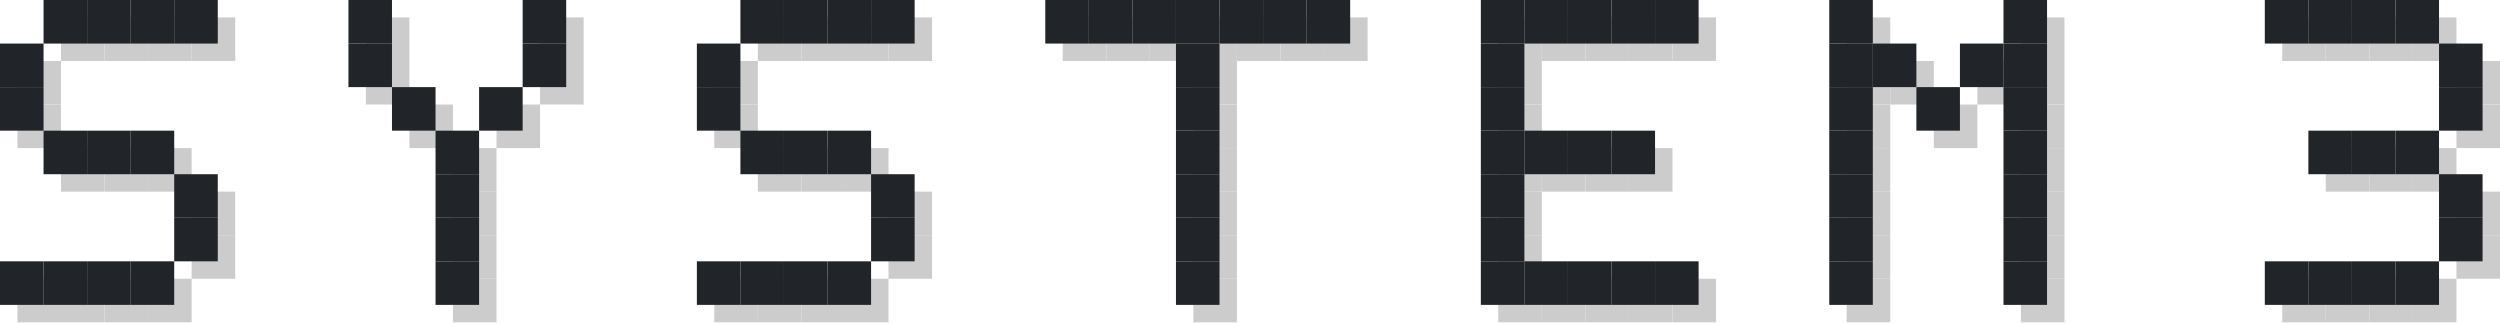
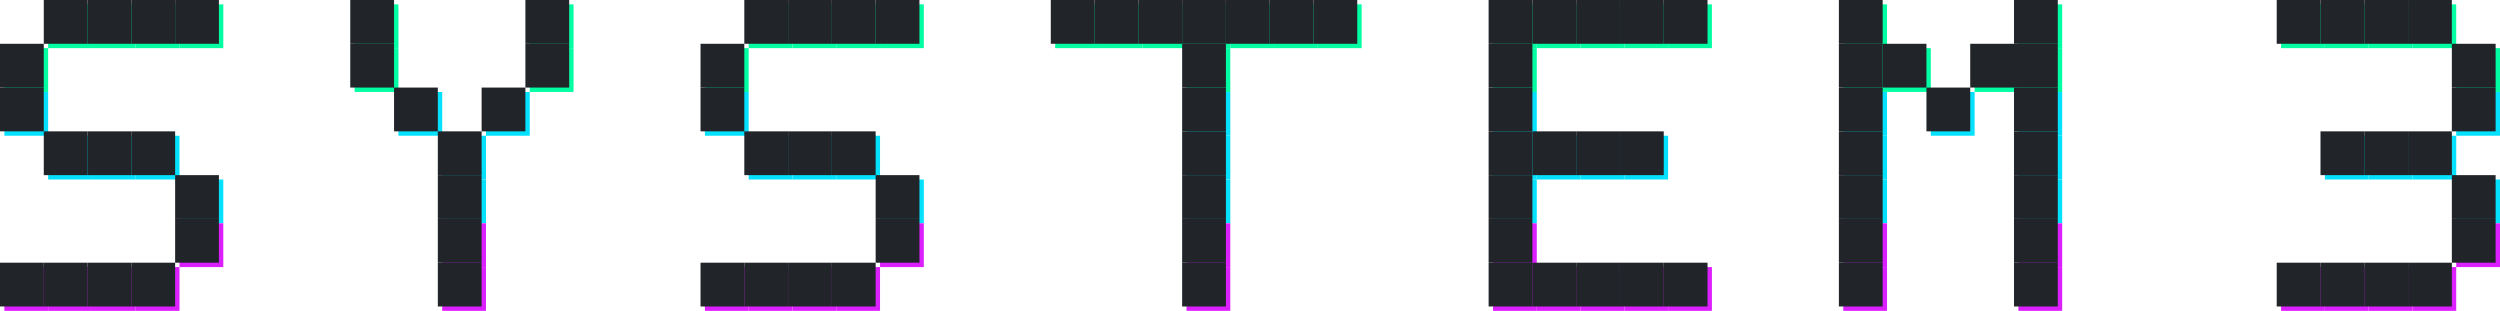
- <svg xmlns="http://www.w3.org/2000/svg" viewBox="0 0 57.4 7.4">
-   <g transform="translate(0.4,0.4)" fill="#ccc">
-     <rect x="1" y="0" width="1" height="1" />
-     <rect x="2" y="0" width="1" height="1" />
-     <rect x="3" y="0" width="1" height="1" />
-     <rect x="4" y="0" width="1" height="1" />
-     <rect x="8" y="0" width="1" height="1" />
-     <rect x="12" y="0" width="1" height="1" />
-     <rect x="17" y="0" width="1" height="1" />
-     <rect x="18" y="0" width="1" height="1" />
-     <rect x="19" y="0" width="1" height="1" />
-     <rect x="20" y="0" width="1" height="1" />
-     <rect x="24" y="0" width="1" height="1" />
-     <rect x="25" y="0" width="1" height="1" />
-     <rect x="26" y="0" width="1" height="1" />
-     <rect x="27" y="0" width="1" height="1" />
-     <rect x="28" y="0" width="1" height="1" />
-     <rect x="29" y="0" width="1" height="1" />
-     <rect x="30" y="0" width="1" height="1" />
-     <rect x="34" y="0" width="1" height="1" />
-     <rect x="35" y="0" width="1" height="1" />
-     <rect x="36" y="0" width="1" height="1" />
-     <rect x="37" y="0" width="1" height="1" />
-     <rect x="38" y="0" width="1" height="1" />
-     <rect x="42" y="0" width="1" height="1" />
-     <rect x="46" y="0" width="1" height="1" />
-     <rect x="52" y="0" width="1" height="1" />
-     <rect x="53" y="0" width="1" height="1" />
-     <rect x="54" y="0" width="1" height="1" />
-     <rect x="55" y="0" width="1" height="1" />
-     <rect x="0" y="1" width="1" height="1" />
-     <rect x="8" y="1" width="1" height="1" />
-     <rect x="12" y="1" width="1" height="1" />
-     <rect x="16" y="1" width="1" height="1" />
-     <rect x="27" y="1" width="1" height="1" />
-     <rect x="34" y="1" width="1" height="1" />
-     <rect x="42" y="1" width="1" height="1" />
-     <rect x="43" y="1" width="1" height="1" />
-     <rect x="45" y="1" width="1" height="1" />
-     <rect x="46" y="1" width="1" height="1" />
-     <rect x="56" y="1" width="1" height="1" />
-     <rect x="0" y="2" width="1" height="1" />
-     <rect x="9" y="2" width="1" height="1" />
-     <rect x="11" y="2" width="1" height="1" />
-     <rect x="16" y="2" width="1" height="1" />
-     <rect x="27" y="2" width="1" height="1" />
-     <rect x="34" y="2" width="1" height="1" />
-     <rect x="42" y="2" width="1" height="1" />
-     <rect x="44" y="2" width="1" height="1" />
-     <rect x="46" y="2" width="1" height="1" />
-     <rect x="56" y="2" width="1" height="1" />
-     <rect x="1" y="3" width="1" height="1" />
-     <rect x="2" y="3" width="1" height="1" />
-     <rect x="3" y="3" width="1" height="1" />
-     <rect x="10" y="3" width="1" height="1" />
-     <rect x="17" y="3" width="1" height="1" />
-     <rect x="18" y="3" width="1" height="1" />
-     <rect x="19" y="3" width="1" height="1" />
-     <rect x="27" y="3" width="1" height="1" />
-     <rect x="34" y="3" width="1" height="1" />
-     <rect x="35" y="3" width="1" height="1" />
-     <rect x="36" y="3" width="1" height="1" />
-     <rect x="37" y="3" width="1" height="1" />
-     <rect x="42" y="3" width="1" height="1" />
-     <rect x="46" y="3" width="1" height="1" />
-     <rect x="53" y="3" width="1" height="1" />
-     <rect x="54" y="3" width="1" height="1" />
-     <rect x="55" y="3" width="1" height="1" />
-     <rect x="4" y="4" width="1" height="1" />
-     <rect x="10" y="4" width="1" height="1" />
-     <rect x="20" y="4" width="1" height="1" />
-     <rect x="27" y="4" width="1" height="1" />
-     <rect x="34" y="4" width="1" height="1" />
-     <rect x="42" y="4" width="1" height="1" />
-     <rect x="46" y="4" width="1" height="1" />
-     <rect x="56" y="4" width="1" height="1" />
-     <rect x="4" y="5" width="1" height="1" />
-     <rect x="10" y="5" width="1" height="1" />
-     <rect x="20" y="5" width="1" height="1" />
-     <rect x="27" y="5" width="1" height="1" />
-     <rect x="34" y="5" width="1" height="1" />
-     <rect x="42" y="5" width="1" height="1" />
-     <rect x="46" y="5" width="1" height="1" />
-     <rect x="56" y="5" width="1" height="1" />
-     <rect x="0" y="6" width="1" height="1" />
-     <rect x="1" y="6" width="1" height="1" />
-     <rect x="2" y="6" width="1" height="1" />
-     <rect x="3" y="6" width="1" height="1" />
-     <rect x="10" y="6" width="1" height="1" />
-     <rect x="16" y="6" width="1" height="1" />
-     <rect x="17" y="6" width="1" height="1" />
-     <rect x="18" y="6" width="1" height="1" />
-     <rect x="19" y="6" width="1" height="1" />
-     <rect x="27" y="6" width="1" height="1" />
-     <rect x="34" y="6" width="1" height="1" />
-     <rect x="35" y="6" width="1" height="1" />
-     <rect x="36" y="6" width="1" height="1" />
-     <rect x="37" y="6" width="1" height="1" />
-     <rect x="38" y="6" width="1" height="1" />
-     <rect x="42" y="6" width="1" height="1" />
-     <rect x="46" y="6" width="1" height="1" />
-     <rect x="52" y="6" width="1" height="1" />
-     <rect x="53" y="6" width="1" height="1" />
-     <rect x="54" y="6" width="1" height="1" />
-     <rect x="55" y="6" width="1" height="1" />
+ <svg xmlns="http://www.w3.org/2000/svg" viewBox="0 0 57.1 7.1">
+   <g transform="translate(0.1,0.1)">
+     <g fill="#00FFA3">
+       <rect x="1" y="0" width="1" height="1" />
+       <rect x="2" y="0" width="1" height="1" />
+       <rect x="3" y="0" width="1" height="1" />
+       <rect x="4" y="0" width="1" height="1" />
+       <rect x="8" y="0" width="1" height="1" />
+       <rect x="12" y="0" width="1" height="1" />
+       <rect x="17" y="0" width="1" height="1" />
+       <rect x="18" y="0" width="1" height="1" />
+       <rect x="19" y="0" width="1" height="1" />
+       <rect x="20" y="0" width="1" height="1" />
+       <rect x="24" y="0" width="1" height="1" />
+       <rect x="25" y="0" width="1" height="1" />
+       <rect x="26" y="0" width="1" height="1" />
+       <rect x="27" y="0" width="1" height="1" />
+       <rect x="28" y="0" width="1" height="1" />
+       <rect x="29" y="0" width="1" height="1" />
+       <rect x="30" y="0" width="1" height="1" />
+       <rect x="34" y="0" width="1" height="1" />
+       <rect x="35" y="0" width="1" height="1" />
+       <rect x="36" y="0" width="1" height="1" />
+       <rect x="37" y="0" width="1" height="1" />
+       <rect x="38" y="0" width="1" height="1" />
+       <rect x="42" y="0" width="1" height="1" />
+       <rect x="46" y="0" width="1" height="1" />
+       <rect x="52" y="0" width="1" height="1" />
+       <rect x="53" y="0" width="1" height="1" />
+       <rect x="54" y="0" width="1" height="1" />
+       <rect x="55" y="0" width="1" height="1" />
+       <rect x="0" y="1" width="1" height="1" />
+       <rect x="8" y="1" width="1" height="1" />
+       <rect x="12" y="1" width="1" height="1" />
+       <rect x="16" y="1" width="1" height="1" />
+       <rect x="27" y="1" width="1" height="1" />
+       <rect x="34" y="1" width="1" height="1" />
+       <rect x="42" y="1" width="1" height="1" />
+       <rect x="43" y="1" width="1" height="1" />
+       <rect x="45" y="1" width="1" height="1" />
+       <rect x="46" y="1" width="1" height="1" />
+       <rect x="56" y="1" width="1" height="1" />
+     </g>
+     <g fill="#03E1FF">
+       <rect x="0" y="2" width="1" height="1" />
+       <rect x="9" y="2" width="1" height="1" />
+       <rect x="11" y="2" width="1" height="1" />
+       <rect x="16" y="2" width="1" height="1" />
+       <rect x="27" y="2" width="1" height="1" />
+       <rect x="34" y="2" width="1" height="1" />
+       <rect x="42" y="2" width="1" height="1" />
+       <rect x="44" y="2" width="1" height="1" />
+       <rect x="46" y="2" width="1" height="1" />
+       <rect x="56" y="2" width="1" height="1" />
+       <rect x="1" y="3" width="1" height="1" />
+       <rect x="2" y="3" width="1" height="1" />
+       <rect x="3" y="3" width="1" height="1" />
+       <rect x="10" y="3" width="1" height="1" />
+       <rect x="17" y="3" width="1" height="1" />
+       <rect x="18" y="3" width="1" height="1" />
+       <rect x="19" y="3" width="1" height="1" />
+       <rect x="27" y="3" width="1" height="1" />
+       <rect x="34" y="3" width="1" height="1" />
+       <rect x="35" y="3" width="1" height="1" />
+       <rect x="36" y="3" width="1" height="1" />
+       <rect x="37" y="3" width="1" height="1" />
+       <rect x="42" y="3" width="1" height="1" />
+       <rect x="46" y="3" width="1" height="1" />
+       <rect x="53" y="3" width="1" height="1" />
+       <rect x="54" y="3" width="1" height="1" />
+       <rect x="55" y="3" width="1" height="1" />
+       <rect x="4" y="4" width="1" height="1" />
+       <rect x="10" y="4" width="1" height="1" />
+       <rect x="20" y="4" width="1" height="1" />
+       <rect x="27" y="4" width="1" height="1" />
+       <rect x="34" y="4" width="1" height="1" />
+       <rect x="42" y="4" width="1" height="1" />
+       <rect x="46" y="4" width="1" height="1" />
+       <rect x="56" y="4" width="1" height="1" />
+     </g>
+     <g fill="#DC1FFF">
+       <rect x="4" y="5" width="1" height="1" />
+       <rect x="10" y="5" width="1" height="1" />
+       <rect x="20" y="5" width="1" height="1" />
+       <rect x="27" y="5" width="1" height="1" />
+       <rect x="34" y="5" width="1" height="1" />
+       <rect x="42" y="5" width="1" height="1" />
+       <rect x="46" y="5" width="1" height="1" />
+       <rect x="56" y="5" width="1" height="1" />
+       <rect x="0" y="6" width="1" height="1" />
+       <rect x="1" y="6" width="1" height="1" />
+       <rect x="2" y="6" width="1" height="1" />
+       <rect x="3" y="6" width="1" height="1" />
+       <rect x="10" y="6" width="1" height="1" />
+       <rect x="16" y="6" width="1" height="1" />
+       <rect x="17" y="6" width="1" height="1" />
+       <rect x="18" y="6" width="1" height="1" />
+       <rect x="19" y="6" width="1" height="1" />
+       <rect x="27" y="6" width="1" height="1" />
+       <rect x="34" y="6" width="1" height="1" />
+       <rect x="35" y="6" width="1" height="1" />
+       <rect x="36" y="6" width="1" height="1" />
+       <rect x="37" y="6" width="1" height="1" />
+       <rect x="38" y="6" width="1" height="1" />
+       <rect x="42" y="6" width="1" height="1" />
+       <rect x="46" y="6" width="1" height="1" />
+       <rect x="52" y="6" width="1" height="1" />
+       <rect x="53" y="6" width="1" height="1" />
+       <rect x="54" y="6" width="1" height="1" />
+       <rect x="55" y="6" width="1" height="1" />
+     </g>
  </g>
  <g fill="#212529">
    <rect x="1" y="0" width="1" height="1" />
    <rect x="2" y="0" width="1" height="1" />
    <rect x="3" y="0" width="1" height="1" />
    <rect x="4" y="0" width="1" height="1" />
    <rect x="8" y="0" width="1" height="1" />
    <rect x="12" y="0" width="1" height="1" />
    <rect x="17" y="0" width="1" height="1" />
    <rect x="18" y="0" width="1" height="1" />
    <rect x="19" y="0" width="1" height="1" />
    <rect x="20" y="0" width="1" height="1" />
    <rect x="24" y="0" width="1" height="1" />
    <rect x="25" y="0" width="1" height="1" />
    <rect x="26" y="0" width="1" height="1" />
    <rect x="27" y="0" width="1" height="1" />
    <rect x="28" y="0" width="1" height="1" />
    <rect x="29" y="0" width="1" height="1" />
    <rect x="30" y="0" width="1" height="1" />
    <rect x="34" y="0" width="1" height="1" />
    <rect x="35" y="0" width="1" height="1" />
    <rect x="36" y="0" width="1" height="1" />
    <rect x="37" y="0" width="1" height="1" />
    <rect x="38" y="0" width="1" height="1" />
    <rect x="42" y="0" width="1" height="1" />
    <rect x="46" y="0" width="1" height="1" />
    <rect x="52" y="0" width="1" height="1" />
    <rect x="53" y="0" width="1" height="1" />
    <rect x="54" y="0" width="1" height="1" />
    <rect x="55" y="0" width="1" height="1" />
    <rect x="0" y="1" width="1" height="1" />
    <rect x="8" y="1" width="1" height="1" />
    <rect x="12" y="1" width="1" height="1" />
    <rect x="16" y="1" width="1" height="1" />
    <rect x="27" y="1" width="1" height="1" />
    <rect x="34" y="1" width="1" height="1" />
    <rect x="42" y="1" width="1" height="1" />
    <rect x="43" y="1" width="1" height="1" />
    <rect x="45" y="1" width="1" height="1" />
    <rect x="46" y="1" width="1" height="1" />
    <rect x="56" y="1" width="1" height="1" />
    <rect x="0" y="2" width="1" height="1" />
    <rect x="9" y="2" width="1" height="1" />
    <rect x="11" y="2" width="1" height="1" />
    <rect x="16" y="2" width="1" height="1" />
    <rect x="27" y="2" width="1" height="1" />
    <rect x="34" y="2" width="1" height="1" />
    <rect x="42" y="2" width="1" height="1" />
    <rect x="44" y="2" width="1" height="1" />
    <rect x="46" y="2" width="1" height="1" />
    <rect x="56" y="2" width="1" height="1" />
    <rect x="1" y="3" width="1" height="1" />
    <rect x="2" y="3" width="1" height="1" />
    <rect x="3" y="3" width="1" height="1" />
    <rect x="10" y="3" width="1" height="1" />
    <rect x="17" y="3" width="1" height="1" />
    <rect x="18" y="3" width="1" height="1" />
    <rect x="19" y="3" width="1" height="1" />
    <rect x="27" y="3" width="1" height="1" />
    <rect x="34" y="3" width="1" height="1" />
    <rect x="35" y="3" width="1" height="1" />
    <rect x="36" y="3" width="1" height="1" />
    <rect x="37" y="3" width="1" height="1" />
    <rect x="42" y="3" width="1" height="1" />
    <rect x="46" y="3" width="1" height="1" />
    <rect x="53" y="3" width="1" height="1" />
    <rect x="54" y="3" width="1" height="1" />
    <rect x="55" y="3" width="1" height="1" />
    <rect x="4" y="4" width="1" height="1" />
    <rect x="10" y="4" width="1" height="1" />
    <rect x="20" y="4" width="1" height="1" />
    <rect x="27" y="4" width="1" height="1" />
    <rect x="34" y="4" width="1" height="1" />
    <rect x="42" y="4" width="1" height="1" />
    <rect x="46" y="4" width="1" height="1" />
    <rect x="56" y="4" width="1" height="1" />
    <rect x="4" y="5" width="1" height="1" />
    <rect x="10" y="5" width="1" height="1" />
    <rect x="20" y="5" width="1" height="1" />
    <rect x="27" y="5" width="1" height="1" />
    <rect x="34" y="5" width="1" height="1" />
    <rect x="42" y="5" width="1" height="1" />
    <rect x="46" y="5" width="1" height="1" />
    <rect x="56" y="5" width="1" height="1" />
    <rect x="0" y="6" width="1" height="1" />
    <rect x="1" y="6" width="1" height="1" />
    <rect x="2" y="6" width="1" height="1" />
    <rect x="3" y="6" width="1" height="1" />
    <rect x="10" y="6" width="1" height="1" />
    <rect x="16" y="6" width="1" height="1" />
    <rect x="17" y="6" width="1" height="1" />
    <rect x="18" y="6" width="1" height="1" />
    <rect x="19" y="6" width="1" height="1" />
    <rect x="27" y="6" width="1" height="1" />
    <rect x="34" y="6" width="1" height="1" />
    <rect x="35" y="6" width="1" height="1" />
    <rect x="36" y="6" width="1" height="1" />
    <rect x="37" y="6" width="1" height="1" />
    <rect x="38" y="6" width="1" height="1" />
    <rect x="42" y="6" width="1" height="1" />
    <rect x="46" y="6" width="1" height="1" />
    <rect x="52" y="6" width="1" height="1" />
    <rect x="53" y="6" width="1" height="1" />
    <rect x="54" y="6" width="1" height="1" />
    <rect x="55" y="6" width="1" height="1" />
  </g>
</svg>
